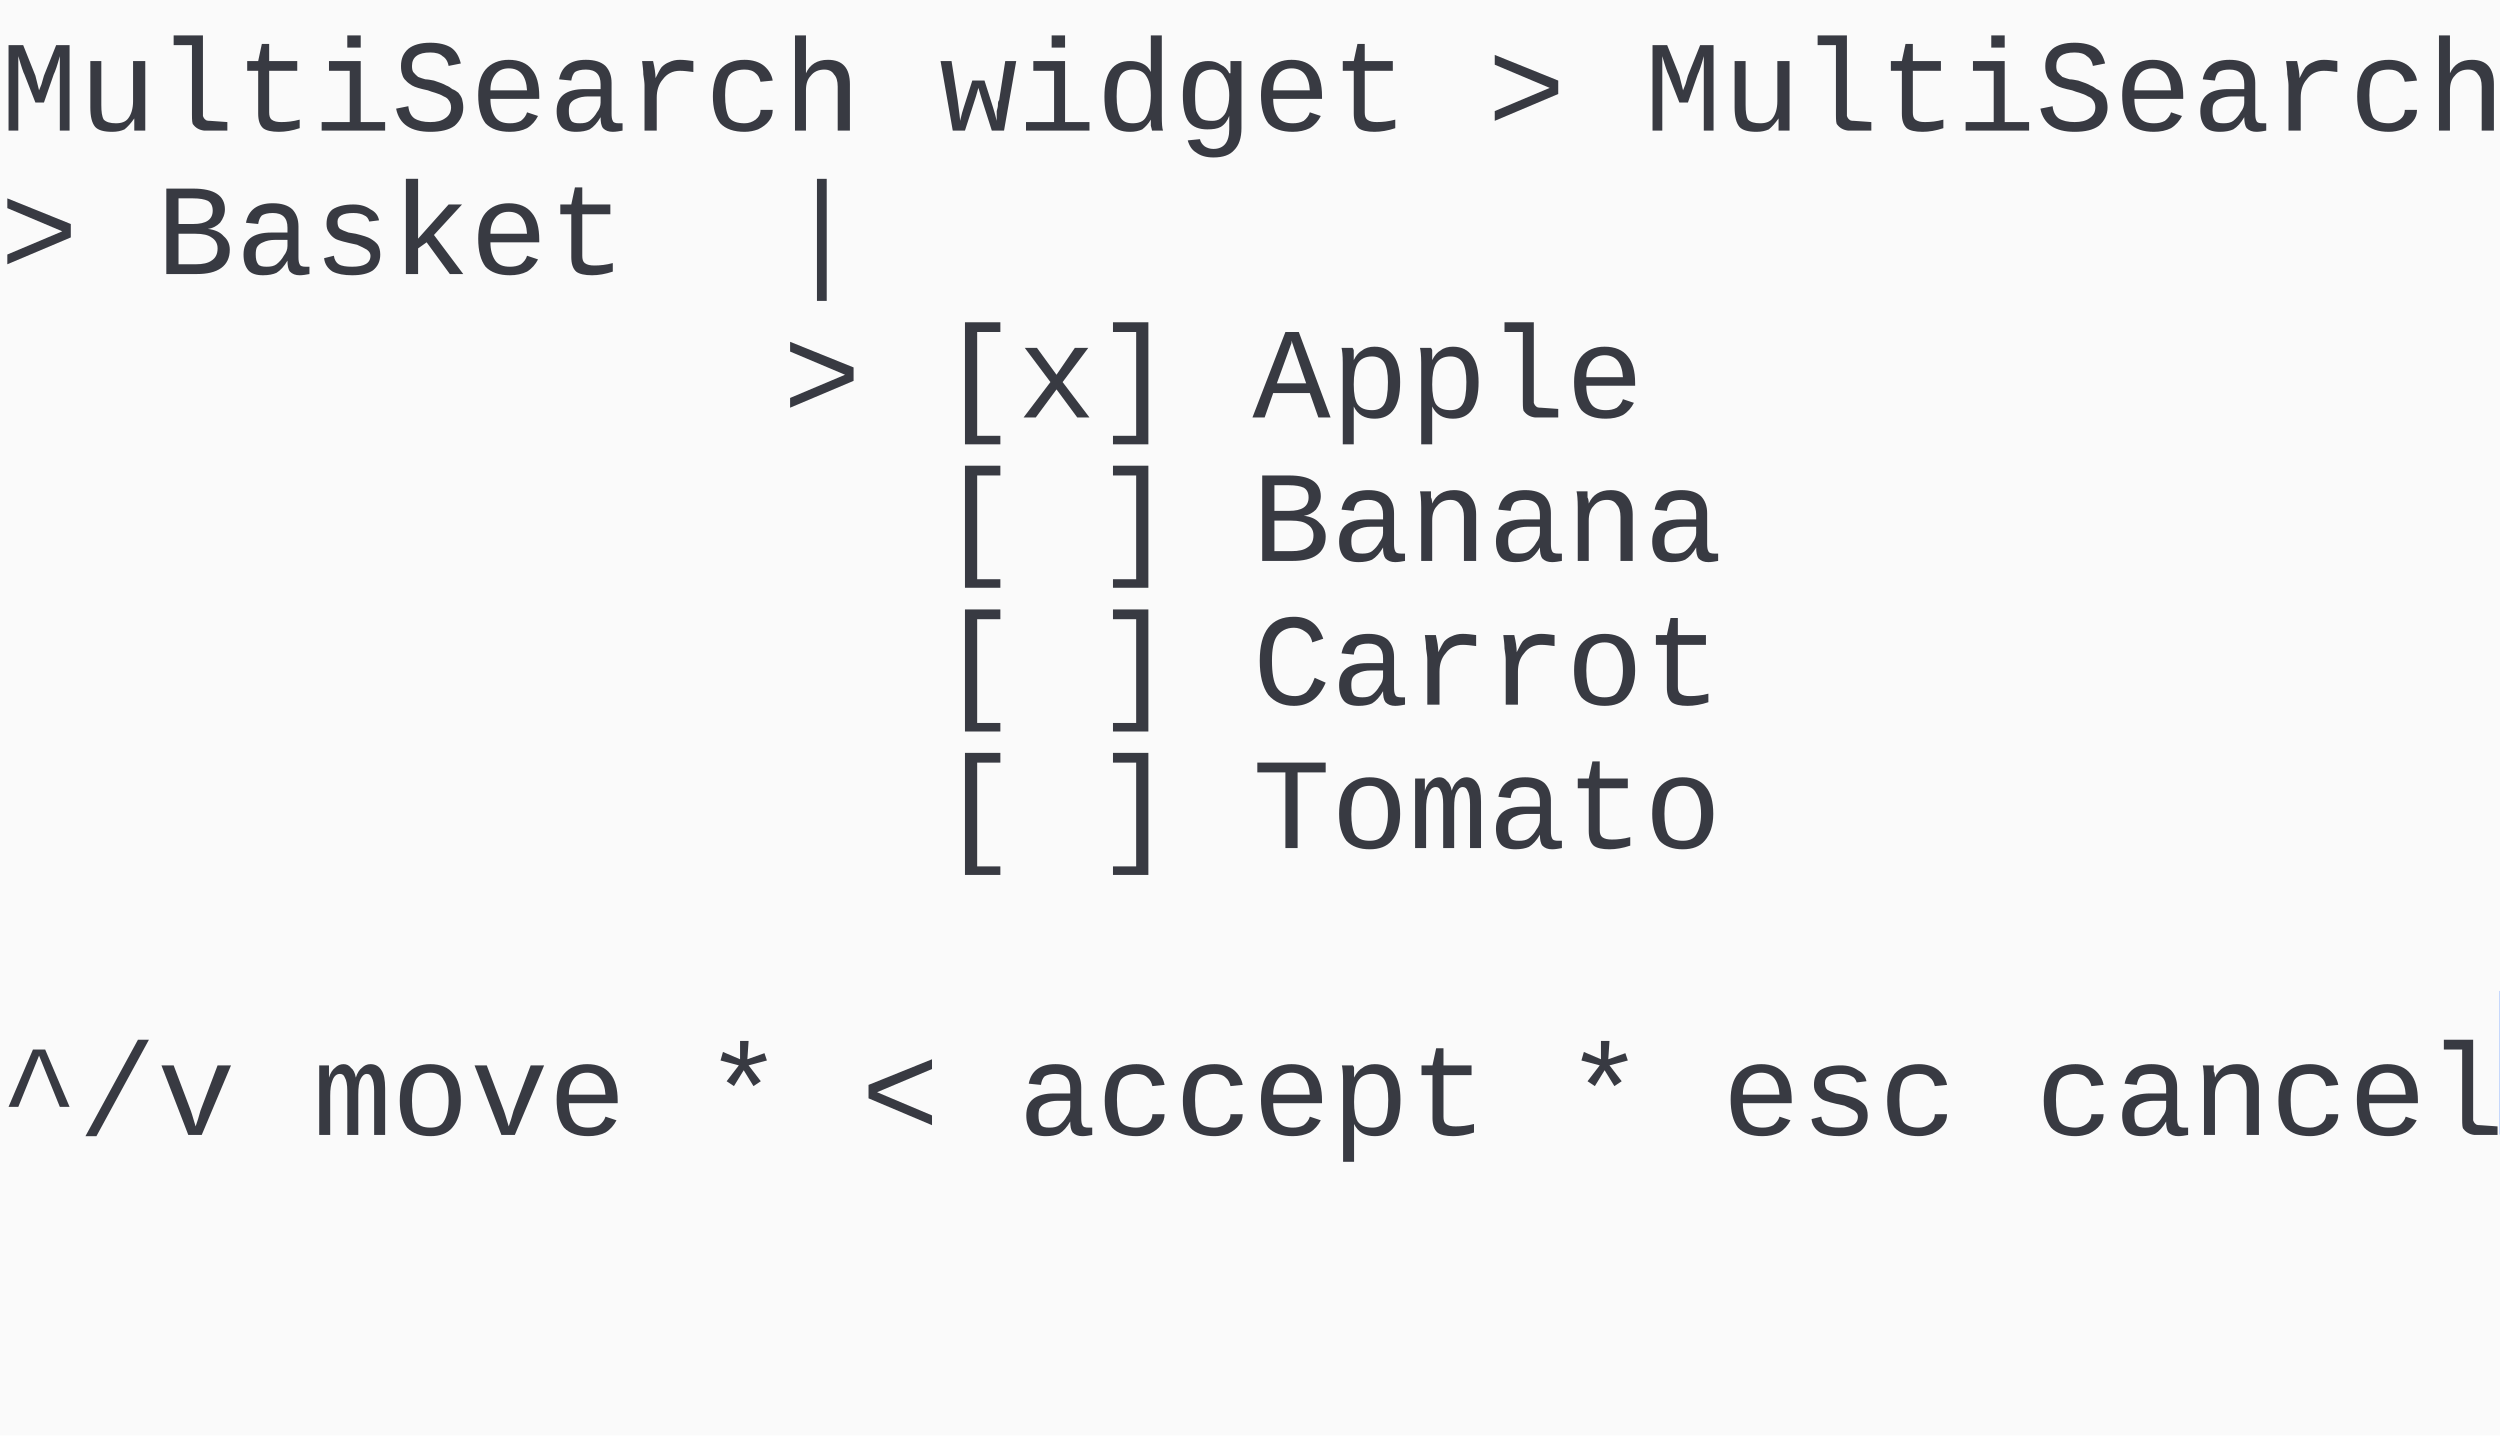
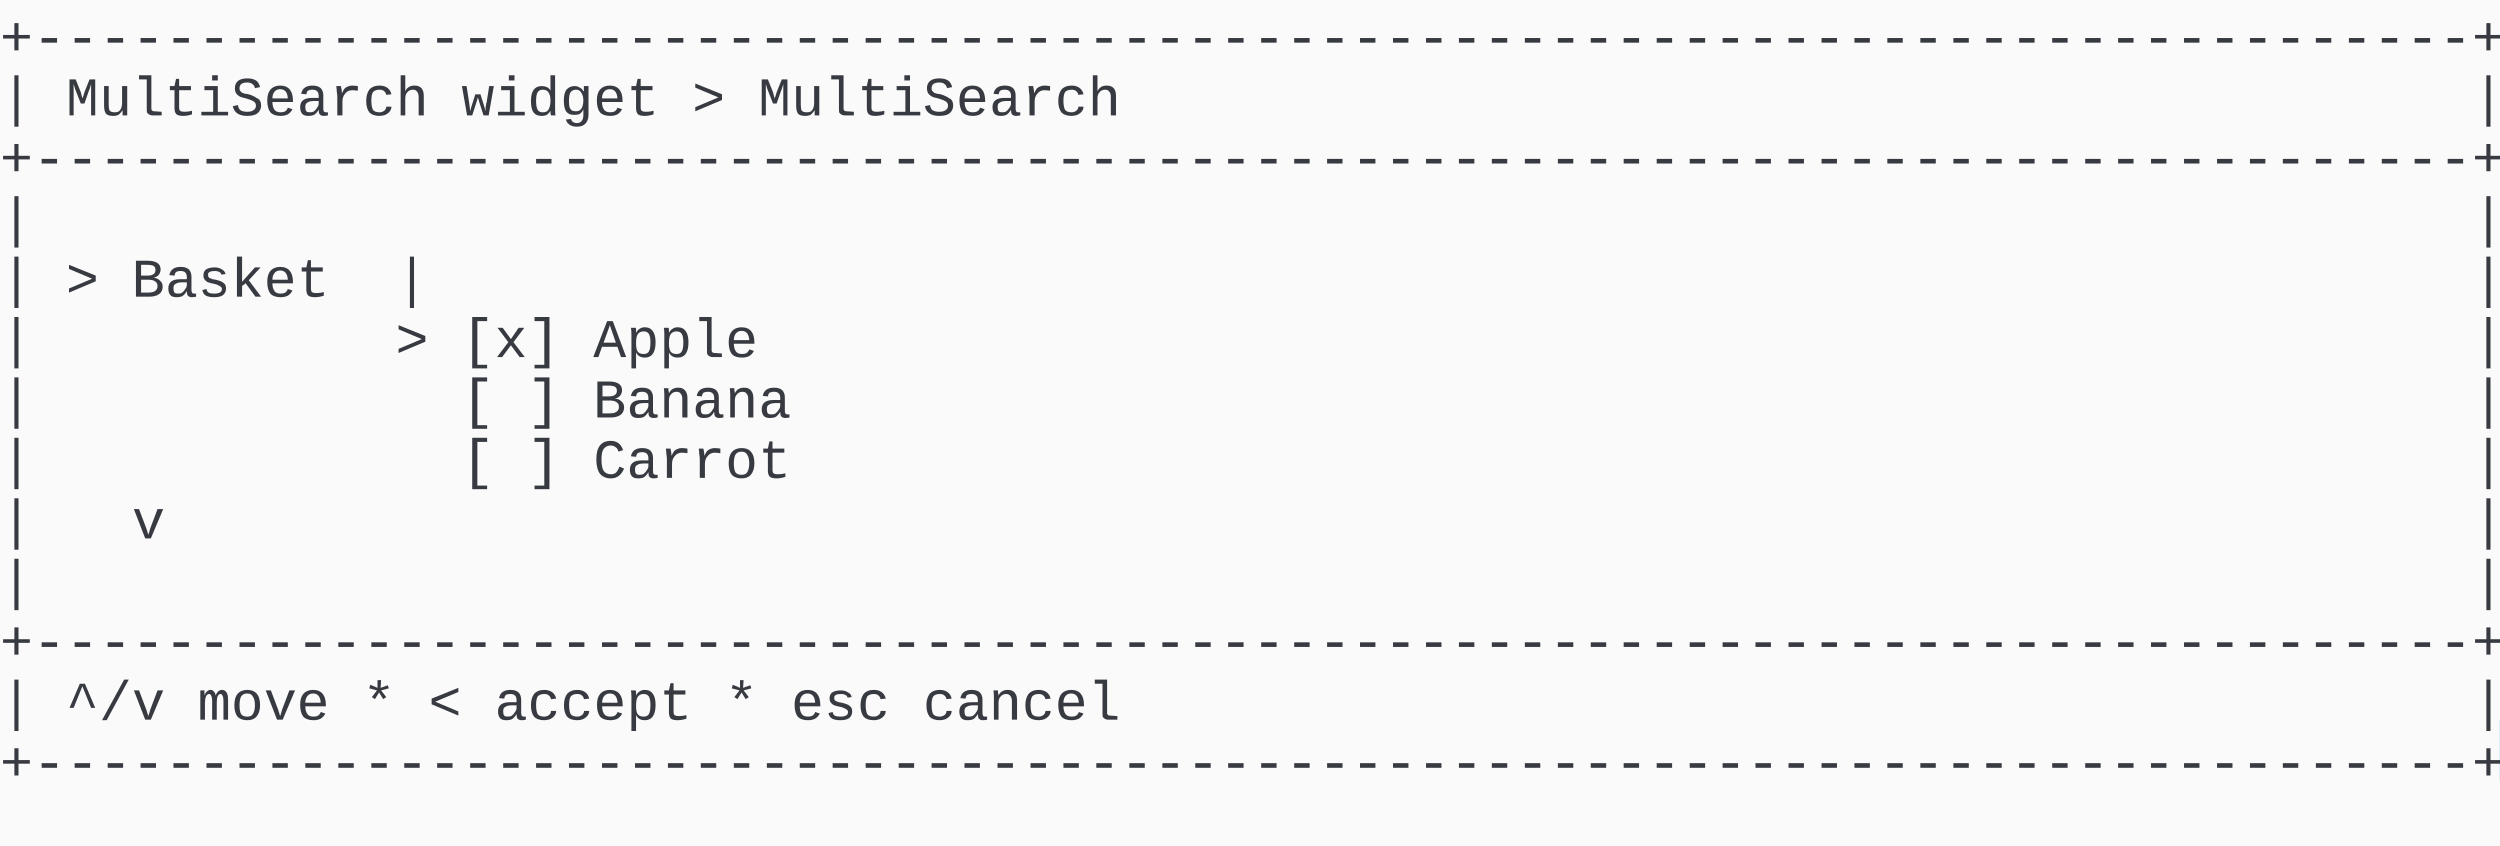
- <svg xmlns="http://www.w3.org/2000/svg" xmlns:xlink="http://www.w3.org/1999/xlink" width="320" height="183.7">
-   <rect width="320" height="183.7" rx="0" ry="0" class="a" />
-   <svg height="183.7" viewBox="0 0 32 18.37" width="320">
-     <style>.a{fill:rgb(250,250,250)}.b{font-family:Consolas,"Courier New",Courier,"Liberation Mono",monospace}.c{fill:transparent}.d{fill:rgb(82,139,255)}.e{fill:rgb(56,58,66);white-space:pre}</style>
+ <svg xmlns="http://www.w3.org/2000/svg" xmlns:xlink="http://www.w3.org/1999/xlink" width="760" height="257.18">
+   <rect width="760" height="257.18" rx="0" ry="0" class="a" />
+   <svg height="257.18" viewBox="0 0 76 25.718" width="760">
+     <style>.a{fill:rgb(250,250,250)}.b{font-family:Consolas,"Courier New",Courier,"Liberation Mono",monospace}.c{fill:rgb(56,58,66);white-space:pre}.d{fill:transparent}.e{fill:rgb(82,139,255)}</style>
    <g font-family="Consolas, &quot;Courier New&quot;, Courier, &quot;Liberation Mono&quot;, monospace" font-size="1.67" class="b">
      <defs>
+         <symbol id="1">
+           <text x="0" y="1.67" class="c">+--------------------------------------------------------------------------+</text>
+         </symbol>
+         <symbol id="2">
+           <text x="0" y="1.67" class="c">|</text>
+           <text x="75.15" y="1.67" class="c">|</text>
+         </symbol>
        <symbol id="a">
-           <rect height="10" width="32" x="0" y="0" class="c" />
+           <rect height="14" width="76" x="0" y="0" class="d" />
        </symbol>
        <symbol id="b">
-           <rect height="1.837" width="1.102" class="d" />
+           <rect height="1.837" width="1.102" class="e" />
        </symbol>
      </defs>
-       <rect height="18.37" width="32" class="a" />
-       <svg x="0" y="0" width="32">
+       <rect height="25.718" width="76" class="a" />
+       <svg x="0" y="0" width="76">
        <svg x="0">
          <use xlink:href="#a" />
-           <use xlink:href="#b" x="31.996" y="12.684" />
-           <text x="0" y="1.67" class="e">MultiSearch</text>
-           <text x="12.024" y="1.67" class="e">widget</text>
-           <text x="19.038" y="1.67" class="e">&gt;</text>
-           <text x="21.042" y="1.67" class="e">MultiSearch</text>
-           <text x="0" y="3.507" class="e">&gt;</text>
-           <text x="2.004" y="3.507" class="e">Basket</text>
-           <text x="10.02" y="3.507" class="e">|</text>
-           <text x="10.02" y="5.344" class="e">&gt;</text>
-           <text x="12.024" y="5.344" class="e">[x]</text>
-           <text x="16.032" y="5.344" class="e">Apple</text>
-           <text x="12.024" y="7.181" class="e">[</text>
-           <text x="14.028" y="7.181" class="e">]</text>
-           <text x="16.032" y="7.181" class="e">Banana</text>
-           <text x="12.024" y="9.018" class="e">[</text>
-           <text x="14.028" y="9.018" class="e">]</text>
-           <text x="16.032" y="9.018" class="e">Carrot</text>
-           <text x="12.024" y="10.855" class="e">[</text>
-           <text x="14.028" y="10.855" class="e">]</text>
-           <text x="16.032" y="10.855" class="e">Tomato</text>
-           <text x="0" y="14.529" class="e">^/v</text>
-           <text x="4.008" y="14.529" class="e">move</text>
-           <text x="9.018" y="14.529" class="e">*</text>
-           <text x="11.022" y="14.529" class="e">&lt;</text>
-           <text x="13.026" y="14.529" class="e">accept</text>
-           <text x="20.04" y="14.529" class="e">*</text>
-           <text x="22.044" y="14.529" class="e">esc</text>
-           <text x="26.052" y="14.529" class="e">cancel</text>
+           <use xlink:href="#b" x="75.996" y="21.869" />
+           <use xlink:href="#1" y="0" />
+           <text x="0" y="3.507" class="c">|</text>
+           <text x="2.004" y="3.507" class="c">MultiSearch</text>
+           <text x="14.028" y="3.507" class="c">widget</text>
+           <text x="21.042" y="3.507" class="c">&gt;</text>
+           <text x="23.046" y="3.507" class="c">MultiSearch</text>
+           <text x="75.15" y="3.507" class="c">|</text>
+           <use xlink:href="#1" y="3.674" />
+           <use xlink:href="#2" y="5.511" />
+           <text x="0" y="9.018" class="c">|</text>
+           <text x="2.004" y="9.018" class="c">&gt;</text>
+           <text x="4.008" y="9.018" class="c">Basket</text>
+           <text x="12.024" y="9.018" class="c">|</text>
+           <text x="75.15" y="9.018" class="c">|</text>
+           <text x="0" y="10.855" class="c">|</text>
+           <text x="12.024" y="10.855" class="c">&gt;</text>
+           <text x="14.028" y="10.855" class="c">[x]</text>
+           <text x="18.036" y="10.855" class="c">Apple</text>
+           <text x="75.15" y="10.855" class="c">|</text>
+           <text x="0" y="12.692" class="c">|</text>
+           <text x="14.028" y="12.692" class="c">[</text>
+           <text x="16.032" y="12.692" class="c">]</text>
+           <text x="18.036" y="12.692" class="c">Banana</text>
+           <text x="75.15" y="12.692" class="c">|</text>
+           <text x="0" y="14.529" class="c">|</text>
+           <text x="14.028" y="14.529" class="c">[</text>
+           <text x="16.032" y="14.529" class="c">]</text>
+           <text x="18.036" y="14.529" class="c">Carrot</text>
+           <text x="75.15" y="14.529" class="c">|</text>
+           <text x="0" y="16.366" class="c">|</text>
+           <text x="4.008" y="16.366" class="c">v</text>
+           <text x="75.15" y="16.366" class="c">|</text>
+           <use xlink:href="#2" y="16.533" />
+           <use xlink:href="#1" y="18.37" />
+           <text x="0" y="21.877" class="c">|</text>
+           <text x="2.004" y="21.877" class="c">^/v</text>
+           <text x="6.012" y="21.877" class="c">move</text>
+           <text x="11.022" y="21.877" class="c">*</text>
+           <text x="13.026" y="21.877" class="c">&lt;</text>
+           <text x="15.03" y="21.877" class="c">accept</text>
+           <text x="22.044" y="21.877" class="c">*</text>
+           <text x="24.048" y="21.877" class="c">esc</text>
+           <text x="28.056" y="21.877" class="c">cancel</text>
+           <text x="75.15" y="21.877" class="c">|</text>
+           <use xlink:href="#1" y="22.044" />
        </svg>
      </svg>
    </g>
  </svg>
</svg>
